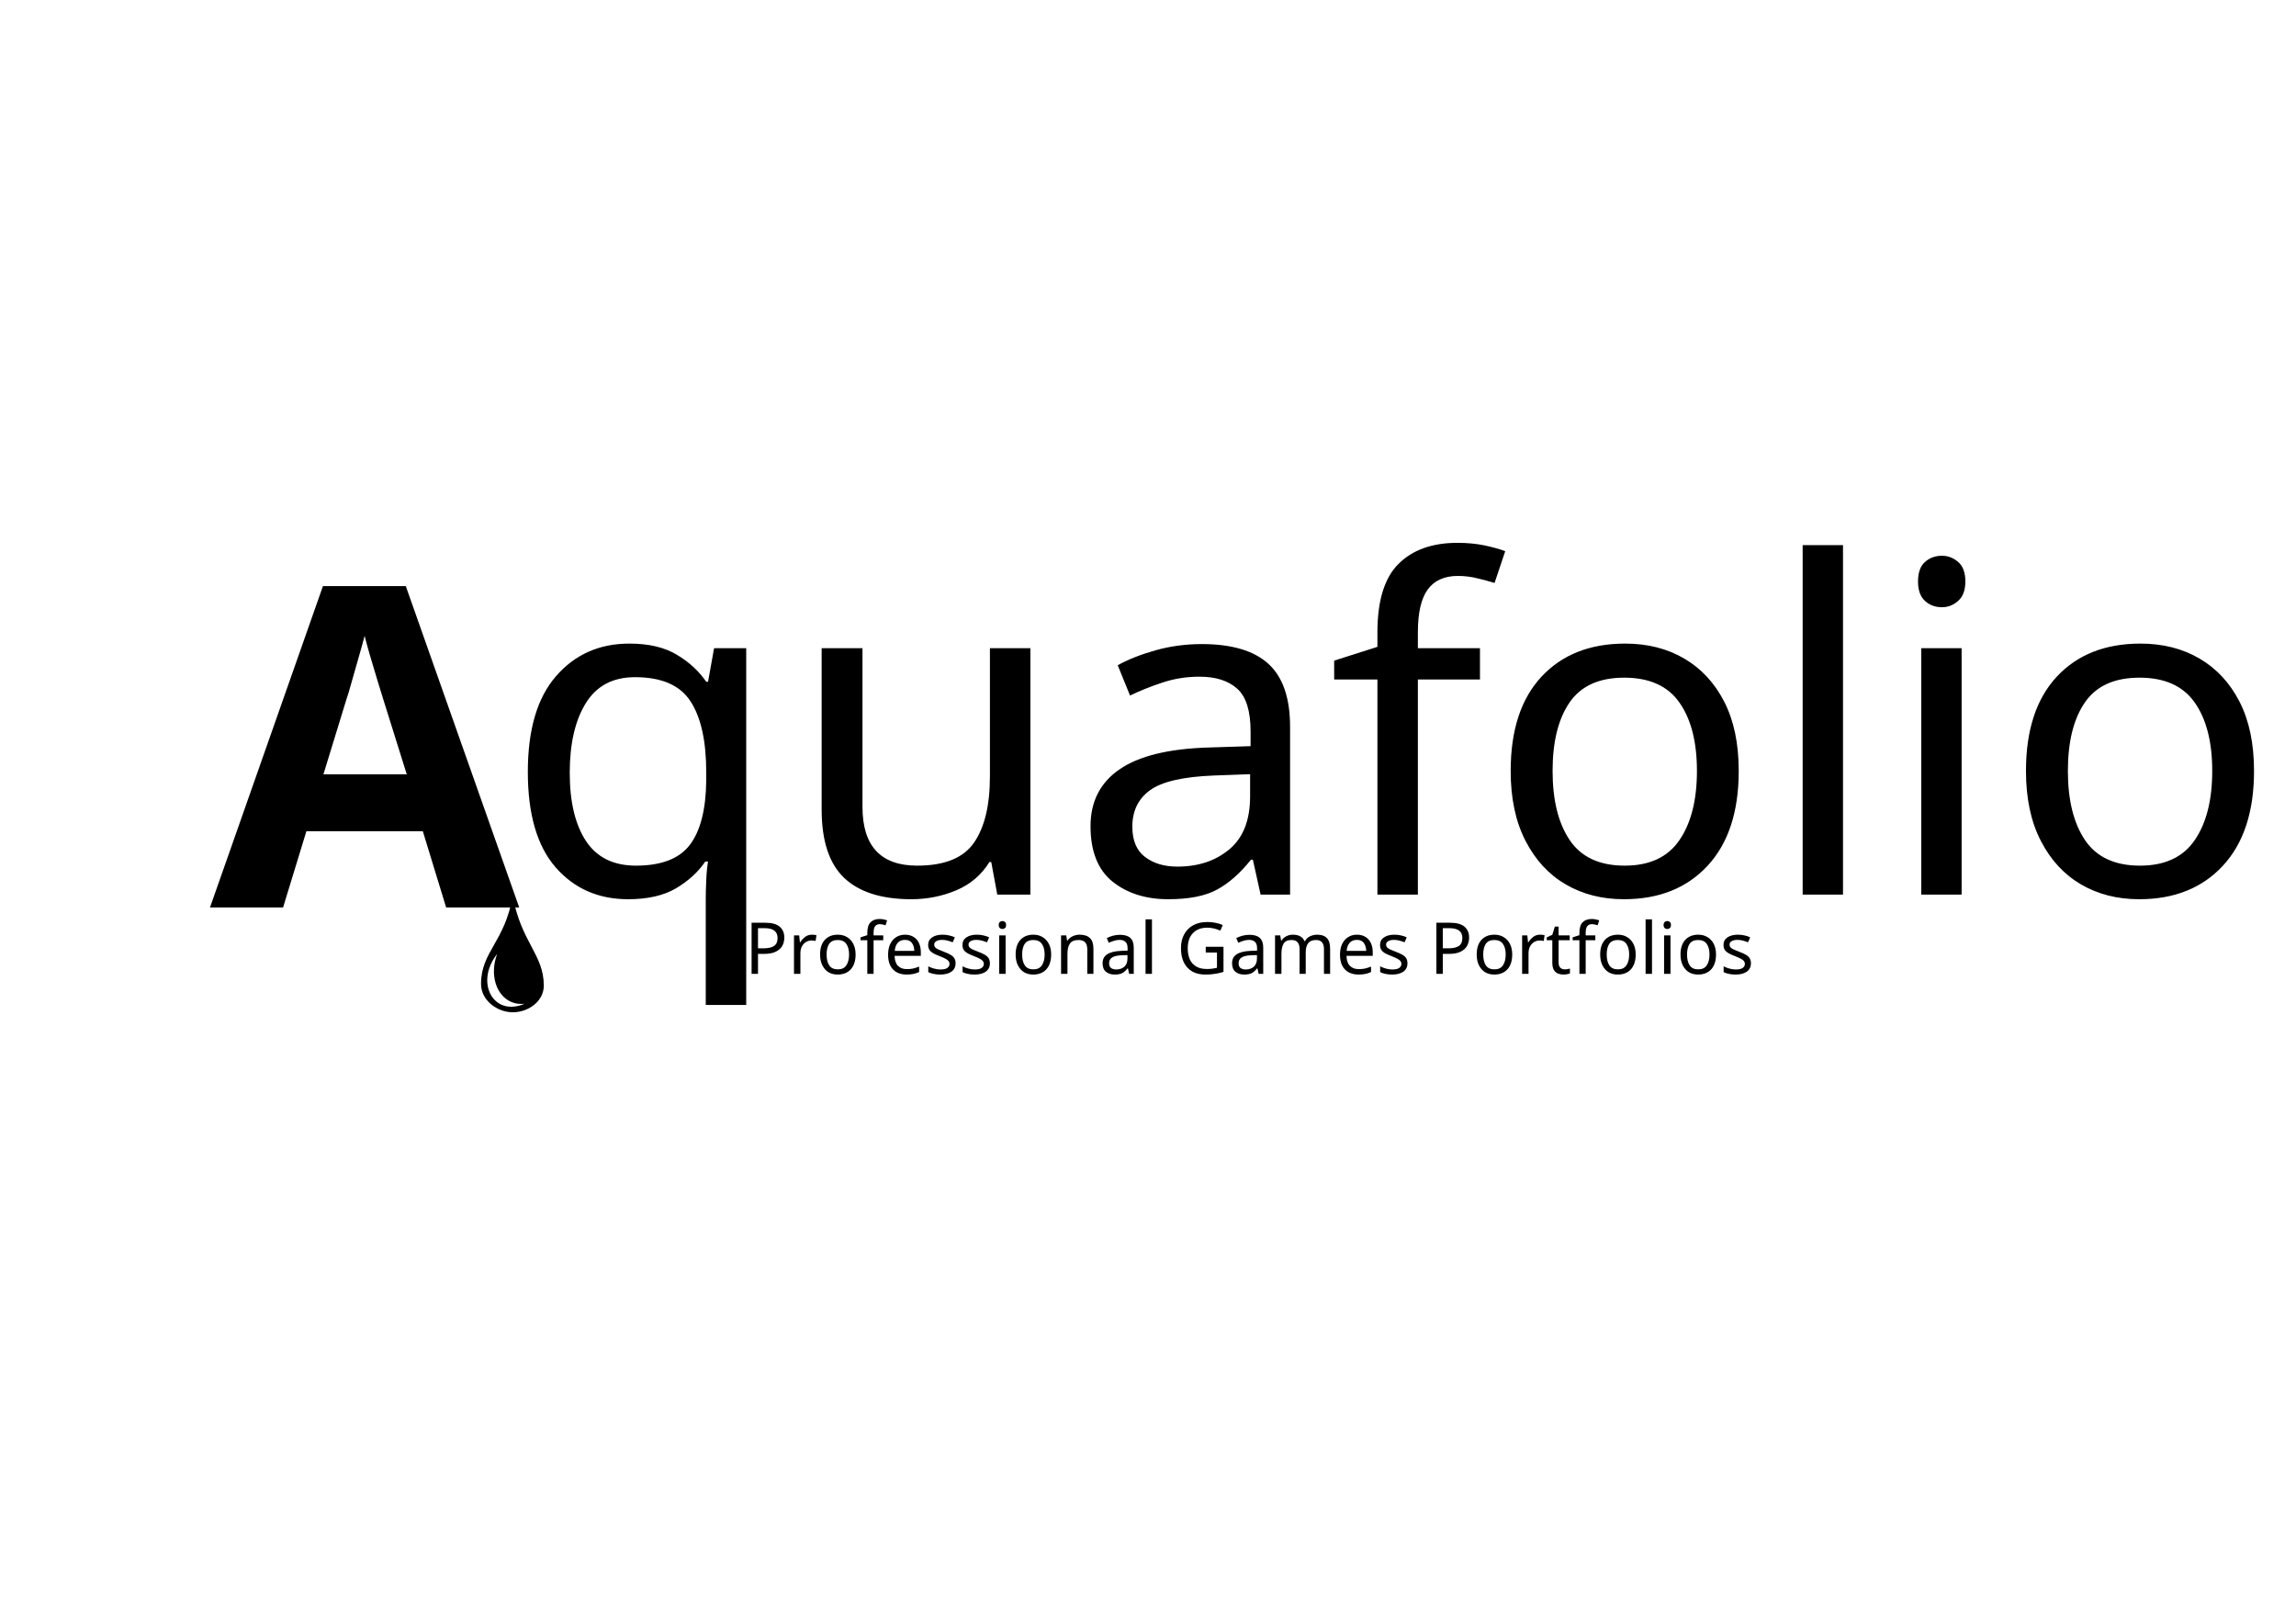
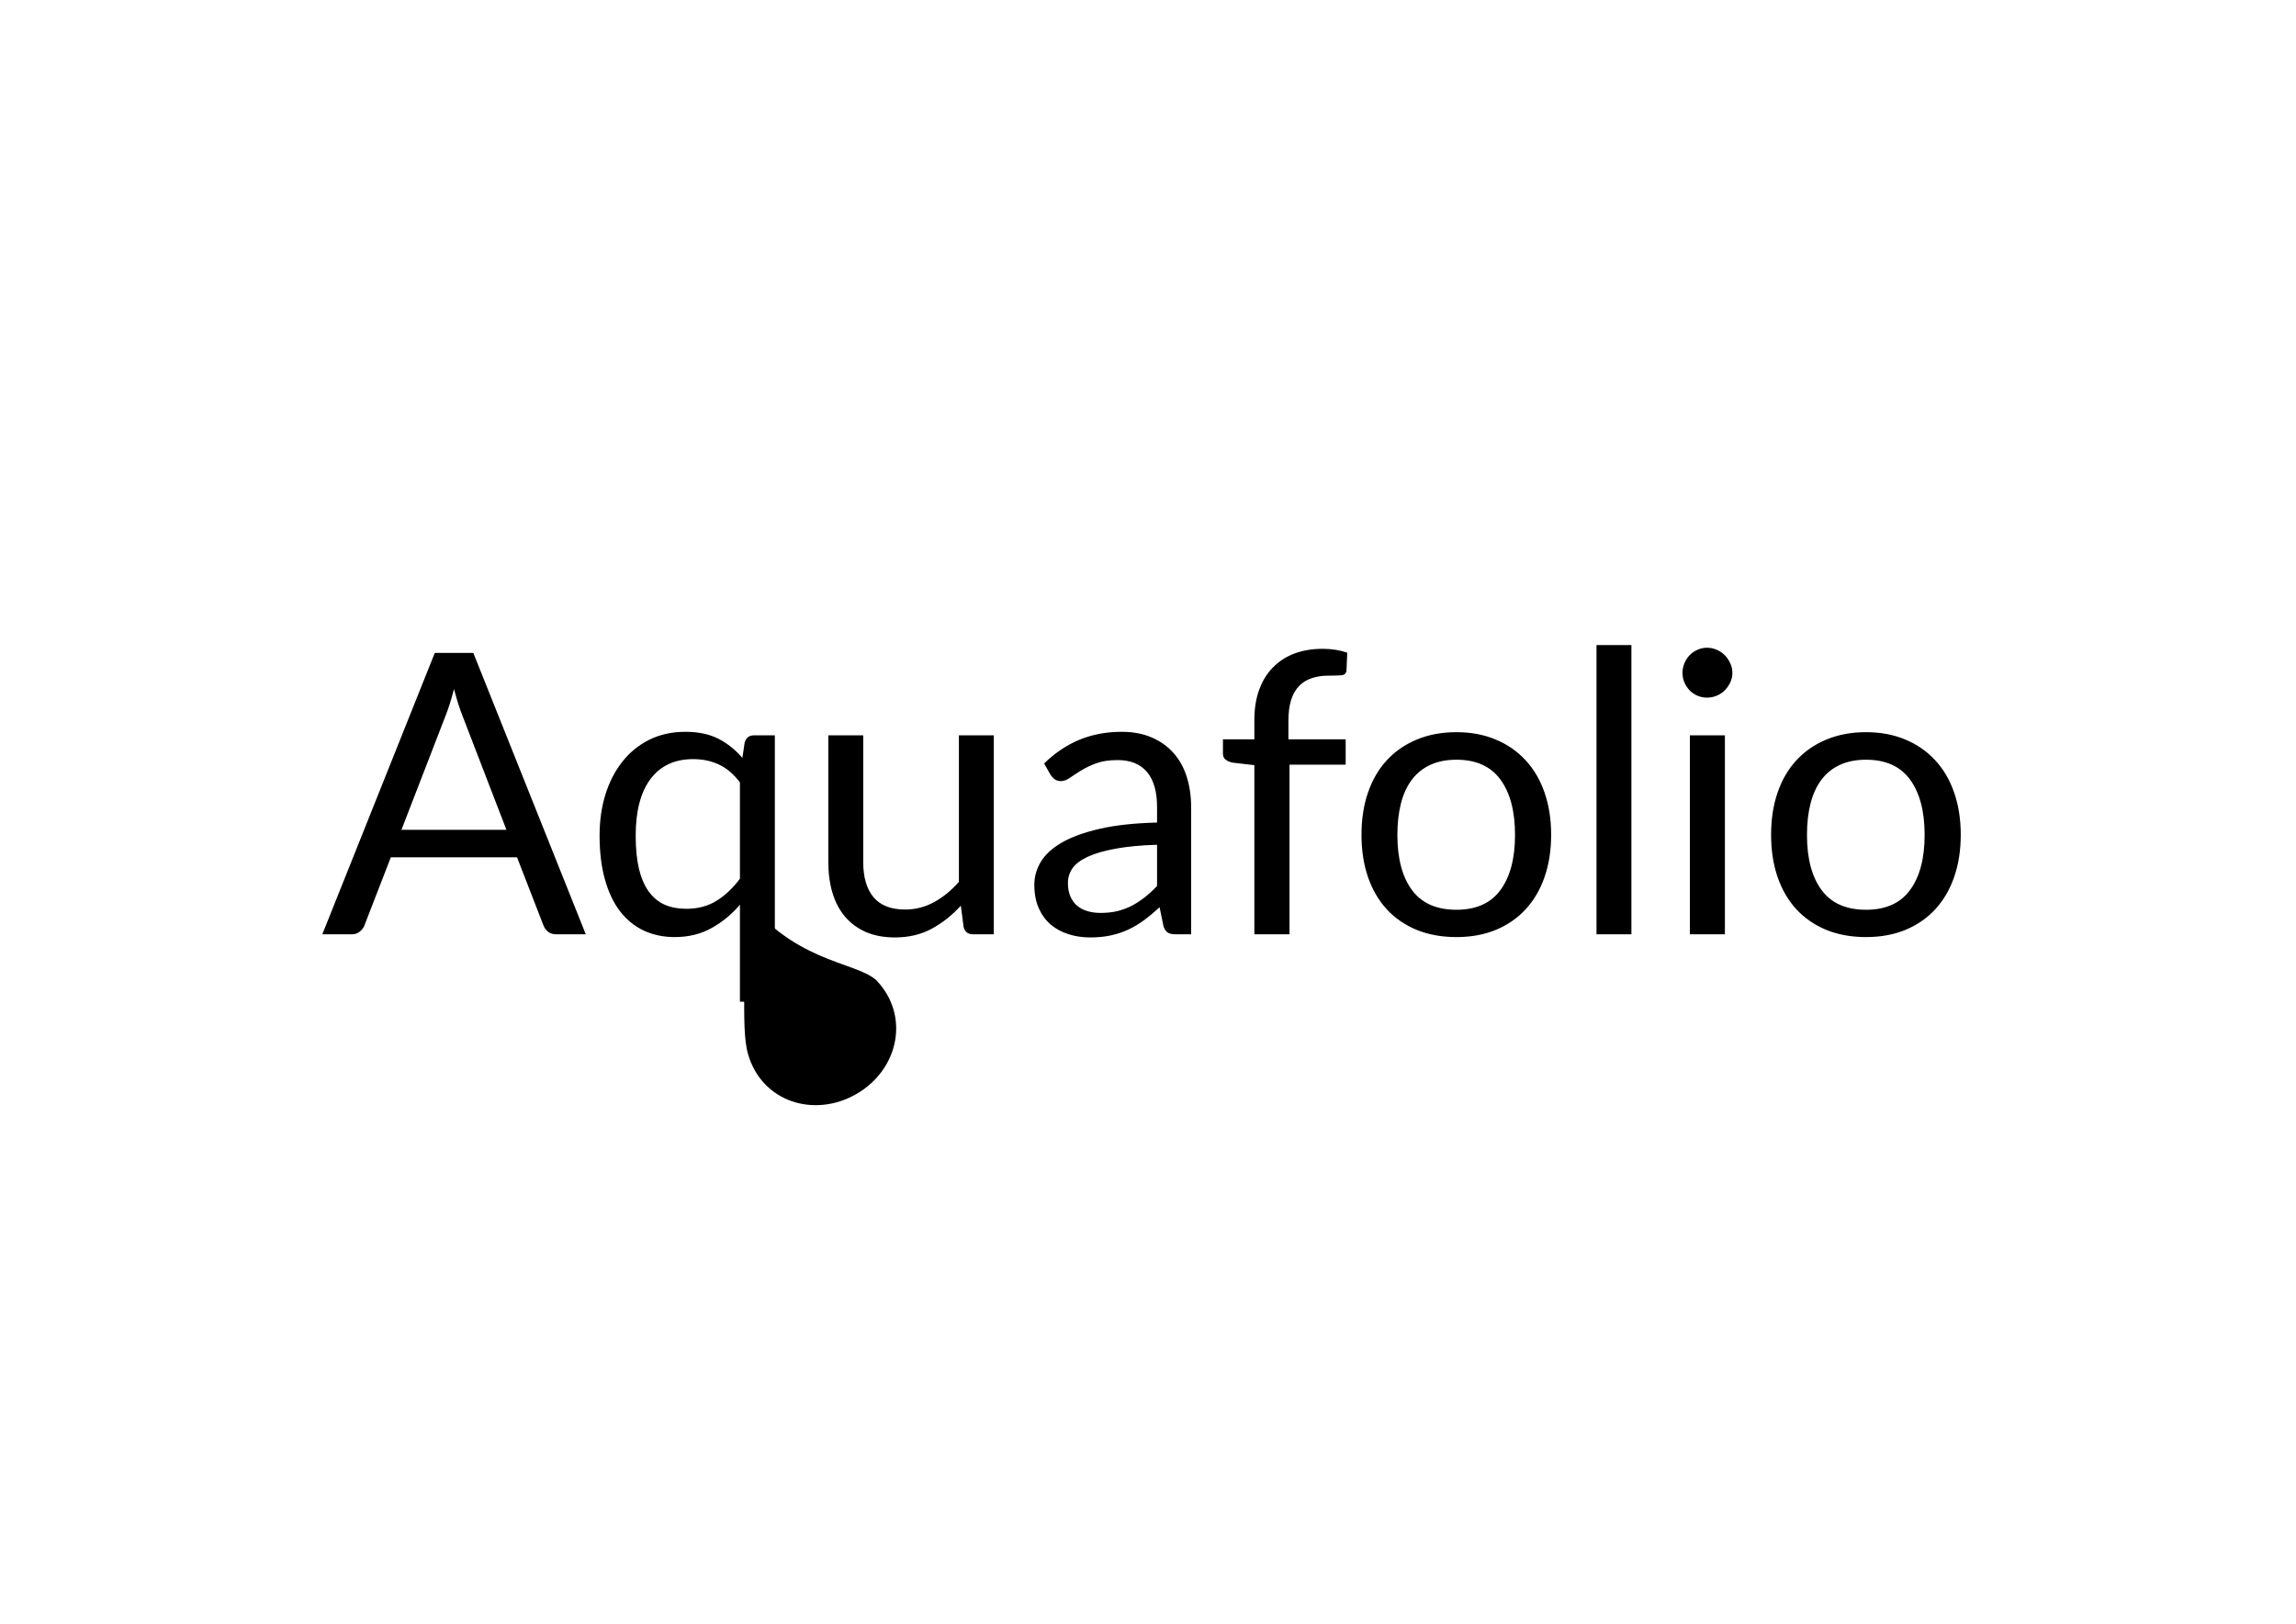
<svg xmlns="http://www.w3.org/2000/svg" width="297mm" height="210mm" viewBox="0 0 297 210" version="1.1" id="svg8">
-   <defs id="defs2" />
+   <defs id="defs2">
+     </defs>
  <g id="layer1" transform="translate(0,-87)">
-     <text xml:space="preserve" style="font-style:normal;font-variant:normal;font-weight:normal;font-stretch:normal;font-size:133.794px;line-height:17.421px;font-family:'Lucida Console';-inkscape-font-specification:'Lucida Console';letter-spacing:0px;word-spacing:0px;fill:#000000;fill-opacity:1;stroke:none;stroke-width:0.697" x="65.011" y="202.708" id="text4487">
-       <tspan id="tspan4485" x="65.011" y="202.708" style="font-style:normal;font-variant:normal;font-weight:normal;font-stretch:normal;font-size:59.464px;font-family:Philosopher;-inkscape-font-specification:Philosopher;stroke-width:0.697">quafolio</tspan>
+     <text xml:space="preserve" style="font-style:normal;font-variant:normal;font-weight:normal;font-stretch:normal;font-size:50.8px;line-height:6.615px;font-family:Philosopher;-inkscape-font-specification:Philosopher;letter-spacing:0px;word-spacing:0px;display:inline;fill:#000000;fill-opacity:1;stroke:none;stroke-width:0.265" x="41.54" y="207.835" id="text4539">
+       <tspan id="tspan4537" x="41.54" y="207.835" style="font-style:normal;font-variant:normal;font-weight:normal;font-stretch:normal;font-family:lato;-inkscape-font-specification:lato;stroke-width:0.265">Aquafolio</tspan>
    </text>
-   </g>
-   <g id="layer2">
-     <g id="g4533" transform="matrix(0.03466991,0,0,0.03466991,57.38504,114.8106)">
-       <path id="path4516" fill="transparent" d="M 0,0 H 512 V 512 H 0 Z" style="fill-opacity:0" />
-       <g id="g4520" transform="translate(-6,-10)" class="">
-         <path id="path4518" d="M 263.844,40.344 C 234.1,213.202 145.594,248.03 145.594,369.22 c 0,60.804 60.106,105.5 118.25,105.5 59.45,0 115.937,-41.803 115.937,-99.533 0,-116.332 -85.2,-162.312 -115.936,-334.843 z m -58.28,217.094 c -27.963,75.53 -5.105,154.567 54.25,179.375 15.185,6.348 31.724,7.714 47.905,6.28 C 191.585,492.88 121.883,363.277 205.561,257.437 Z" style="fill:#000000;fill-opacity:1" />
+     <g id="g4851" transform="matrix(0.05475833,-0.03161473,0.03161473,0.05475833,81.69275,211.1518)">
+       <path id="path4834" fill="transparent" d="M 0,0 H 512 V 512 H 0 Z" style="fill-opacity:0" />
+       <g id="g4838" transform="translate(-6,-10)" class="">
+         <path id="path4836" d="m 418.797,295.919 c 24.324,97.3 -51.04,181.599 -151.333,181.599 -100.293,0 -175.955,-83.112 -151.333,-181.599 15.133,-60.533 90.8,-151.333 151.333,-302.666 C 285.113,178.635 399.757,239.038 418.797,295.919 Z" style="fill:#000000;fill-opacity:1;stroke-width:1.009" />
      </g>
    </g>
  </g>
-   <g id="layer3">
+   <g id="layer3" style="display:none">
    <text xml:space="preserve" style="font-style:normal;font-variant:normal;font-weight:normal;font-stretch:normal;font-size:41.714px;line-height:5.431px;font-family:'Lucida Console';-inkscape-font-specification:'Lucida Console';letter-spacing:0px;word-spacing:0px;fill:#000000;fill-opacity:1;stroke:none;stroke-width:0.217" x="96.315" y="125.947" id="text4538">
      <tspan id="tspan4536" x="96.315" y="125.947" style="font-style:normal;font-variant:normal;font-weight:normal;font-stretch:normal;font-size:9.27px;font-family:'Fira Mono';-inkscape-font-specification:'Fira Mono';stroke-width:0.217">Professional Games Portfolios</tspan>
    </text>
  </g>
-   <g id="layer4">
-     <text xml:space="preserve" style="font-style:normal;font-variant:normal;font-weight:normal;font-stretch:normal;font-size:57.972px;line-height:7.548px;font-family:Philosopher;-inkscape-font-specification:Philosopher;letter-spacing:0px;word-spacing:0px;fill:#000000;fill-opacity:1;stroke:none;stroke-width:0.302" x="27.166" y="117.366" id="text4495">
-       <tspan id="tspan4493" x="27.166" y="117.366" style="font-style:normal;font-variant:normal;font-weight:bold;font-stretch:normal;font-family:Philosopher;-inkscape-font-specification:'Philosopher Bold';stroke-width:0.302">A</tspan>
-     </text>
-   </g>
+   <g id="layer4" />
</svg>
